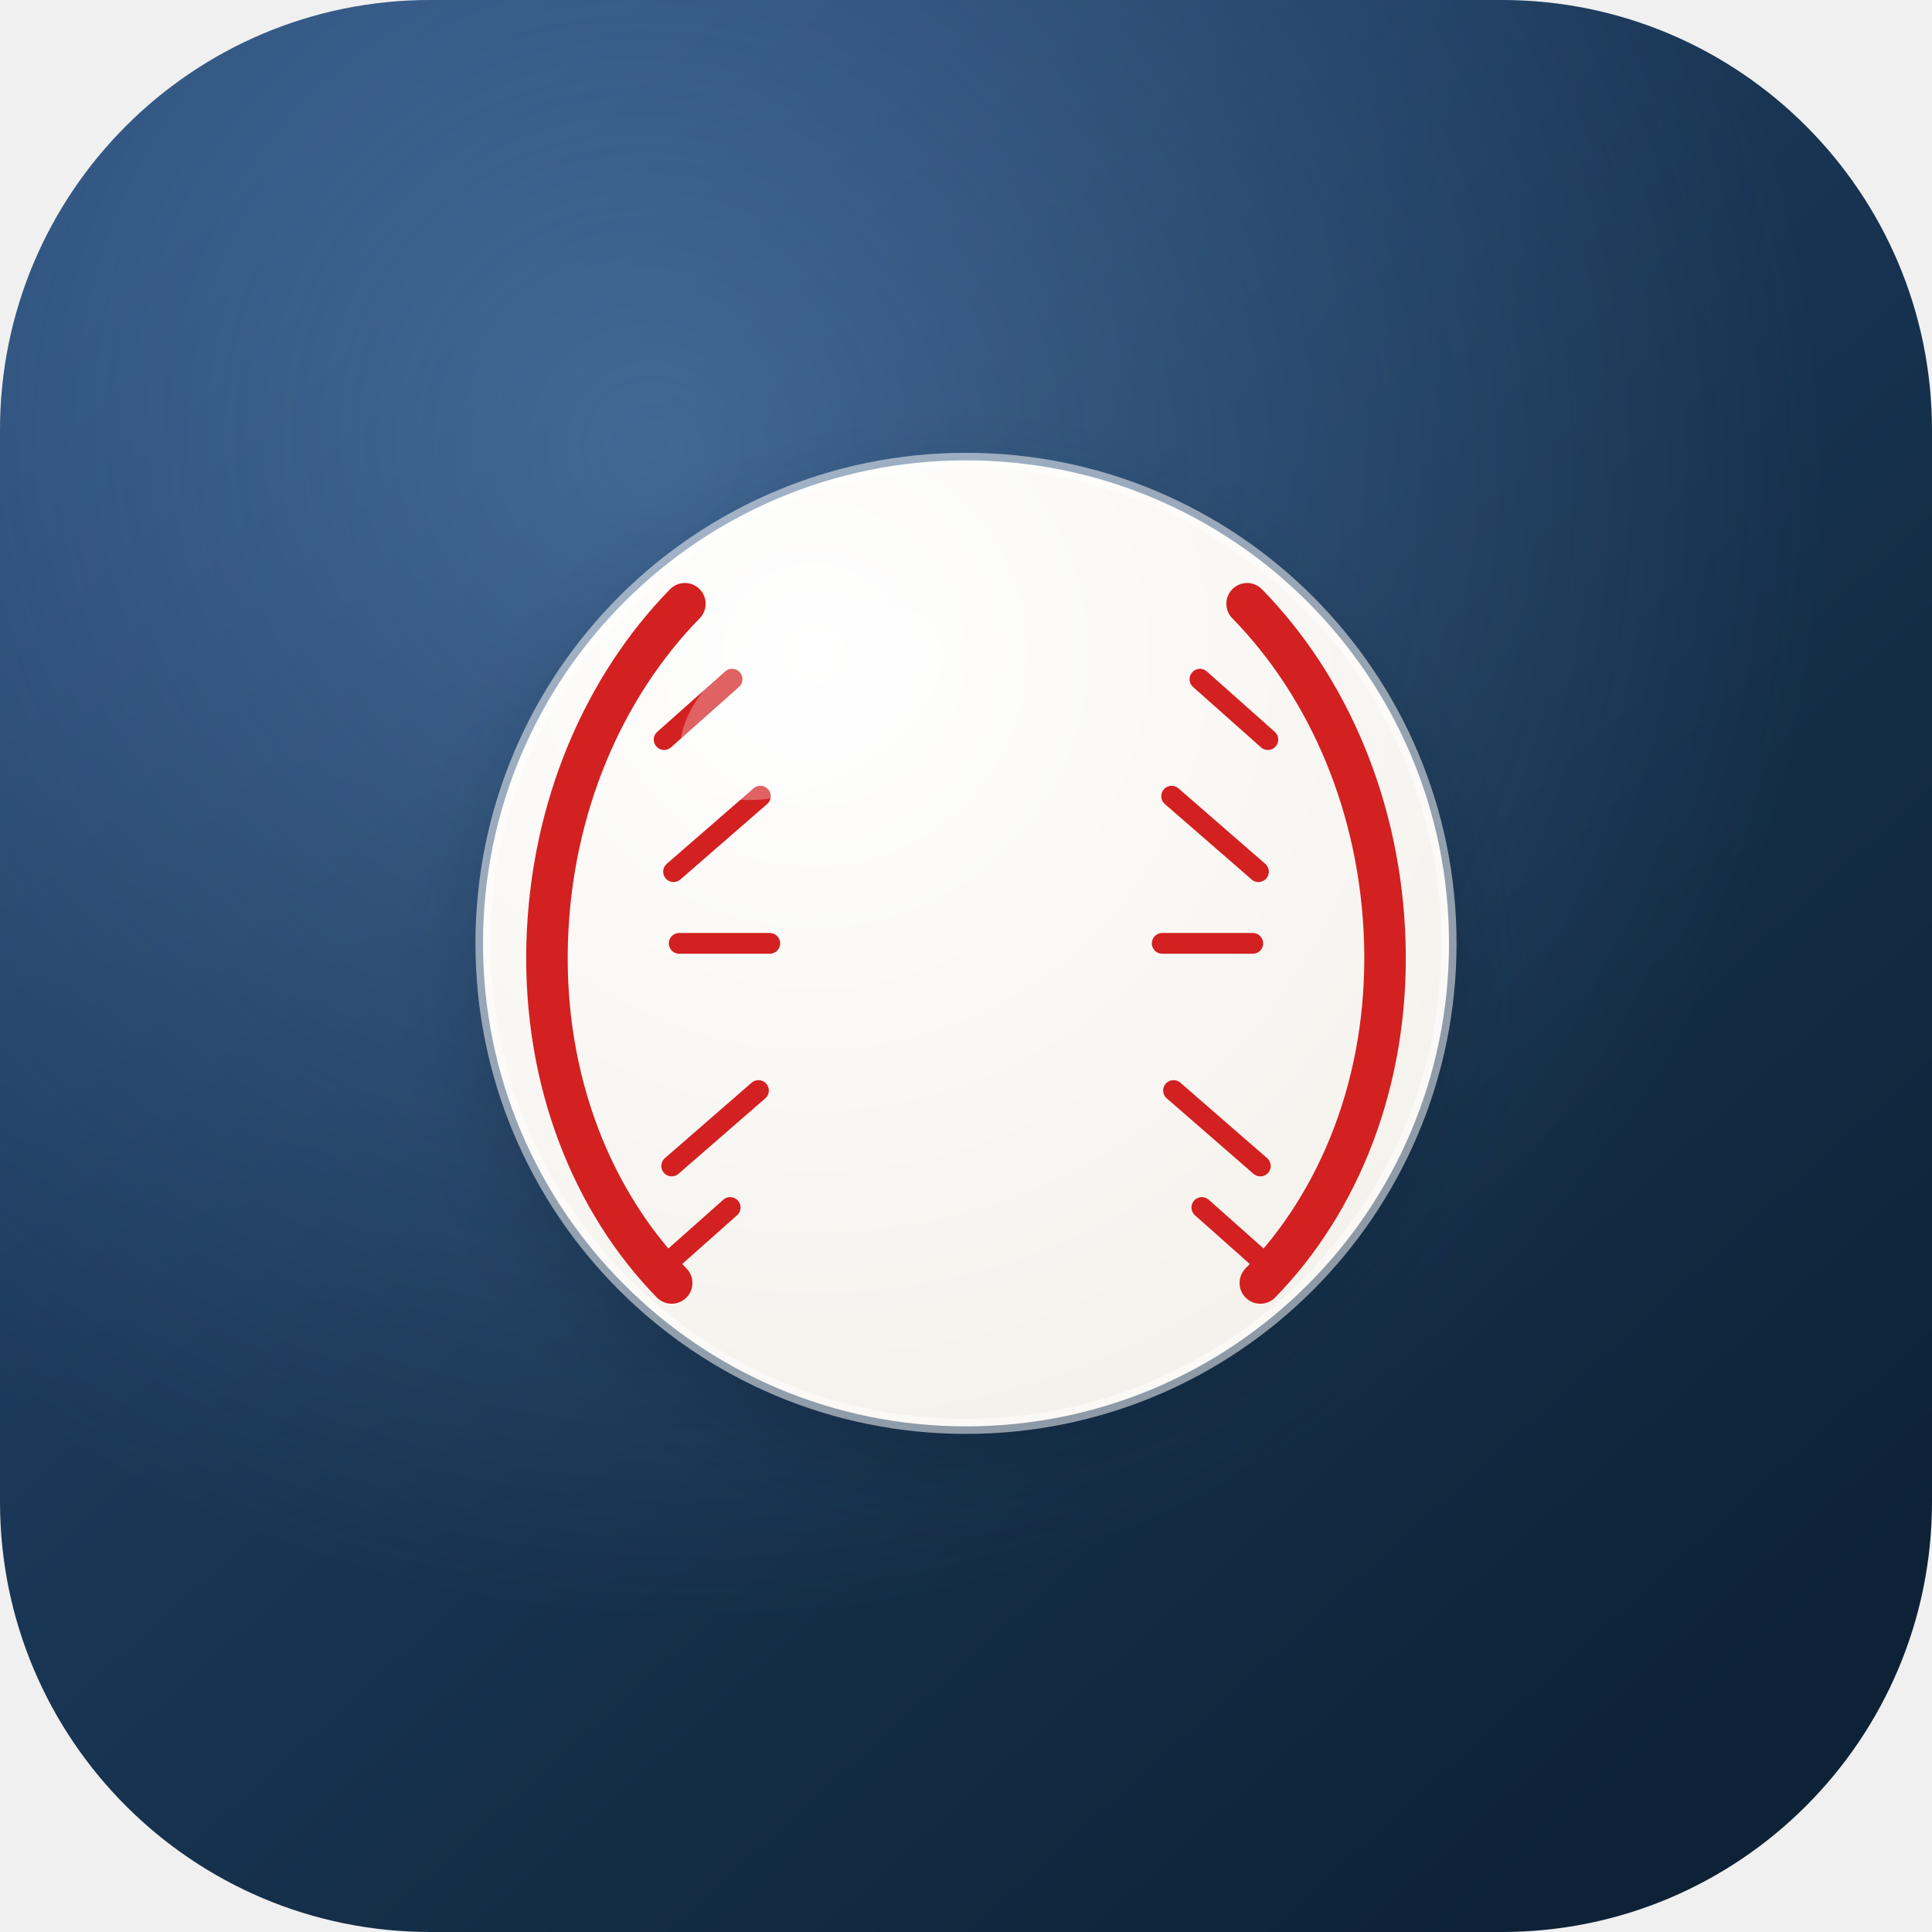
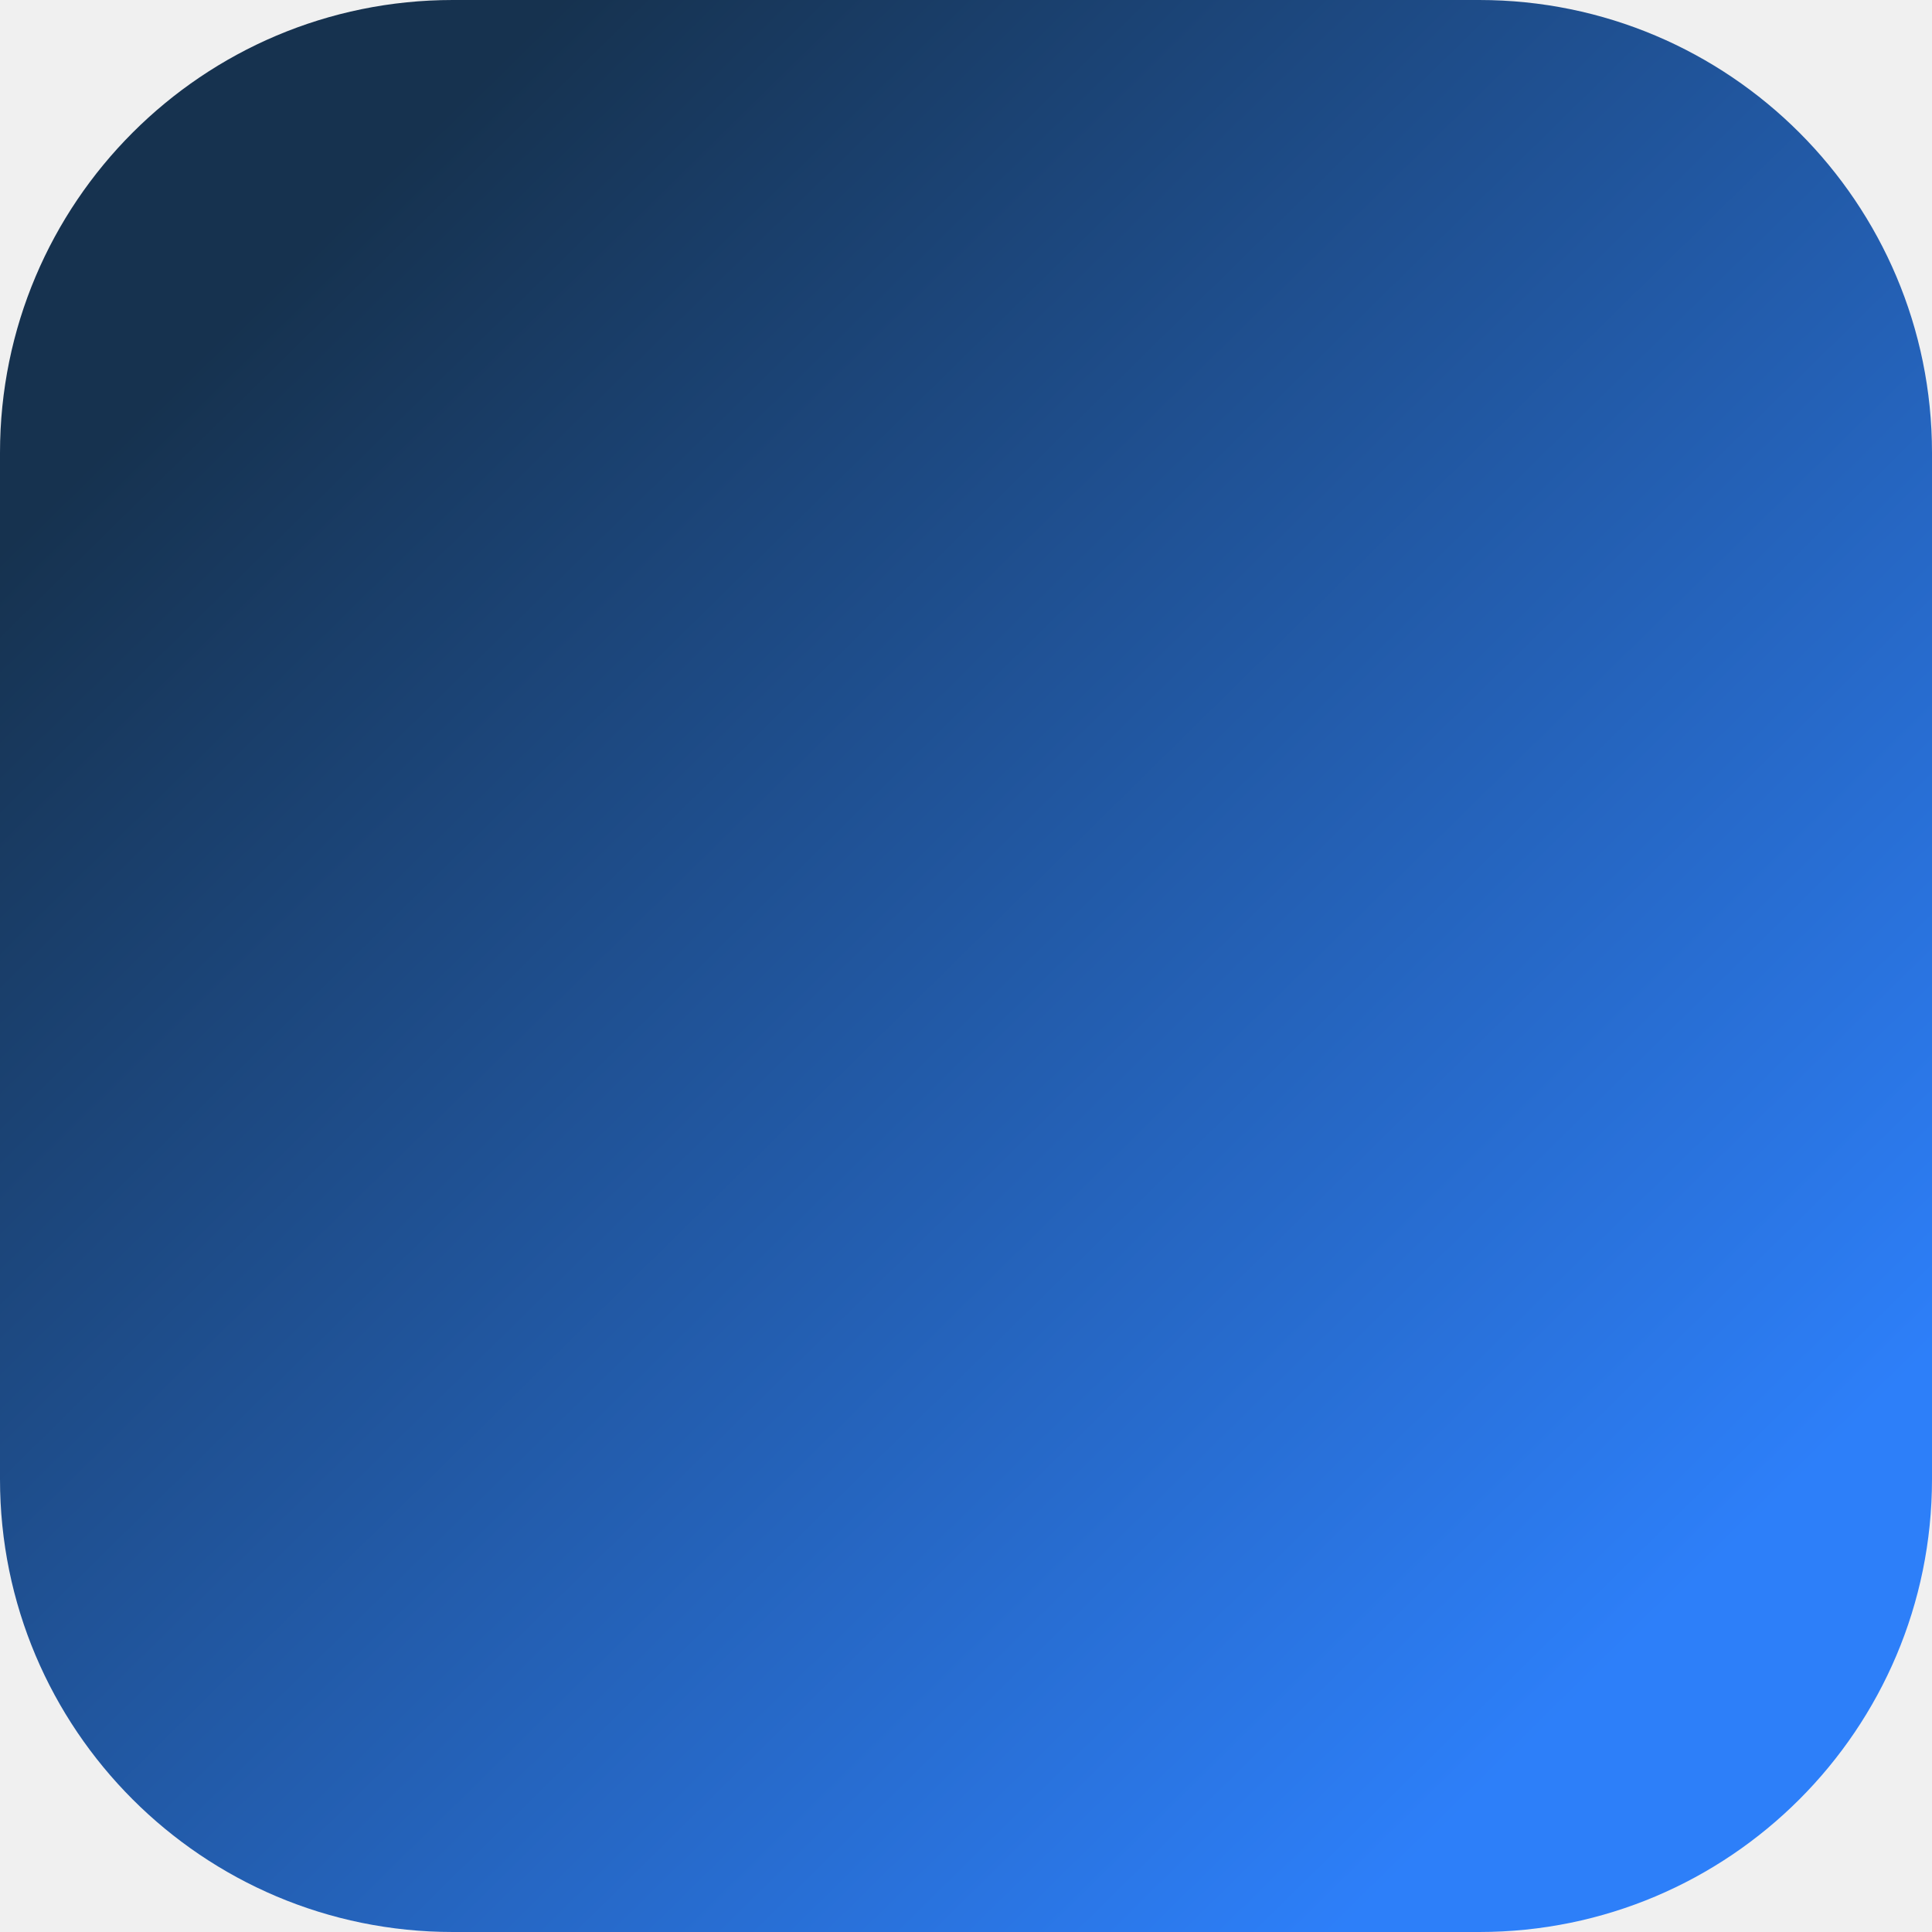
- <svg xmlns="http://www.w3.org/2000/svg" width="1024" height="1024" viewBox="0 0 1024 1024" fill="none">
+ <svg xmlns="http://www.w3.org/2000/svg" width="512" height="512" viewBox="0 0 512 512" fill="none">
  <defs>
-     <linearGradient id="bg" x1="118" y1="90" x2="886" y2="938" gradientUnits="userSpaceOnUse">
-       <stop stop-color="#24456E" />
-       <stop offset="0.58" stop-color="#16314D" />
-       <stop offset="1" stop-color="#0D2236" />
+     <linearGradient id="bg" x1="74" y1="73" x2="432" y2="437" gradientUnits="userSpaceOnUse">
+       <stop stop-color="#16324F" />
+       <stop offset="1" stop-color="#2D7FF9" />
    </linearGradient>
-     <radialGradient id="glow" cx="0" cy="0" r="1" gradientUnits="userSpaceOnUse" gradientTransform="translate(350 236) rotate(45.7) scale(632 612)">
-       <stop stop-color="#8CC2FF" stop-opacity="0.32" />
-       <stop offset="1" stop-color="#8CC2FF" stop-opacity="0" />
-     </radialGradient>
-     <radialGradient id="ball" cx="0" cy="0" r="1" gradientUnits="userSpaceOnUse" gradientTransform="translate(430 346) rotate(51.7) scale(520 520)">
-       <stop stop-color="#FFFFFF" />
-       <stop offset="1" stop-color="#F2EFE8" />
-     </radialGradient>
-     <filter id="shadow" x="176" y="190" width="672" height="672" color-interpolation-filters="sRGB" filterUnits="userSpaceOnUse">
-       <feFlood flood-opacity="0" result="BackgroundImageFix" />
-       <feColorMatrix in="SourceAlpha" values="0 0 0 0 0 0 0 0 0 0 0 0 0 0 0 0 0 0 127 0" result="hardAlpha" />
-       <feOffset dy="20" />
-       <feGaussianBlur stdDeviation="22" />
-       <feColorMatrix values="0 0 0 0 0.027 0 0 0 0 0.09 0 0 0 0 0.161 0 0 0 0.24 0" />
-       <feBlend in2="BackgroundImageFix" result="effect1_dropShadow_0_1" />
-       <feBlend in="SourceGraphic" in2="effect1_dropShadow_0_1" result="shape" />
-     </filter>
  </defs>
-   <rect width="1024" height="1024" rx="228" fill="url(#bg)" />
-   <rect width="1024" height="1024" rx="228" fill="url(#glow)" />
-   <g filter="url(#shadow)">
-     <circle cx="512" cy="500" r="256" fill="url(#ball)" />
-     <circle cx="512" cy="500" r="256" stroke="#FFFFFF" stroke-opacity="0.52" stroke-width="8" />
-     <path d="M363 320C320 364 292 428 290 500C288 573 314 637 356 680" stroke="#D32020" stroke-width="22" stroke-linecap="round" />
-     <path d="M661 320C704 364 732 428 734 500C736 573 710 637 668 680" stroke="#D32020" stroke-width="22" stroke-linecap="round" />
-     <path d="M388 360L352 392" stroke="#D32020" stroke-width="11" stroke-linecap="round" />
-     <path d="M403 422L357 462" stroke="#D32020" stroke-width="11" stroke-linecap="round" />
-     <path d="M408 500L360 500" stroke="#D32020" stroke-width="11" stroke-linecap="round" />
-     <path d="M402 578L356 618" stroke="#D32020" stroke-width="11" stroke-linecap="round" />
-     <path d="M387 640L351 672" stroke="#D32020" stroke-width="11" stroke-linecap="round" />
-     <path d="M636 360L672 392" stroke="#D32020" stroke-width="11" stroke-linecap="round" />
-     <path d="M621 422L667 462" stroke="#D32020" stroke-width="11" stroke-linecap="round" />
-     <path d="M616 500L664 500" stroke="#D32020" stroke-width="11" stroke-linecap="round" />
-     <path d="M622 578L668 618" stroke="#D32020" stroke-width="11" stroke-linecap="round" />
-     <path d="M637 640L673 672" stroke="#D32020" stroke-width="11" stroke-linecap="round" />
-     <ellipse cx="430" cy="372" rx="76" ry="42" fill="#FFFFFF" fill-opacity="0.3" transform="rotate(-29 430 372)" />
-   </g>
+   <rect width="512" height="512" rx="120" fill="url(#bg)" />
+   <text x="256" y="326" text-anchor="middle" font-size="228">⚾</text>
</svg>
